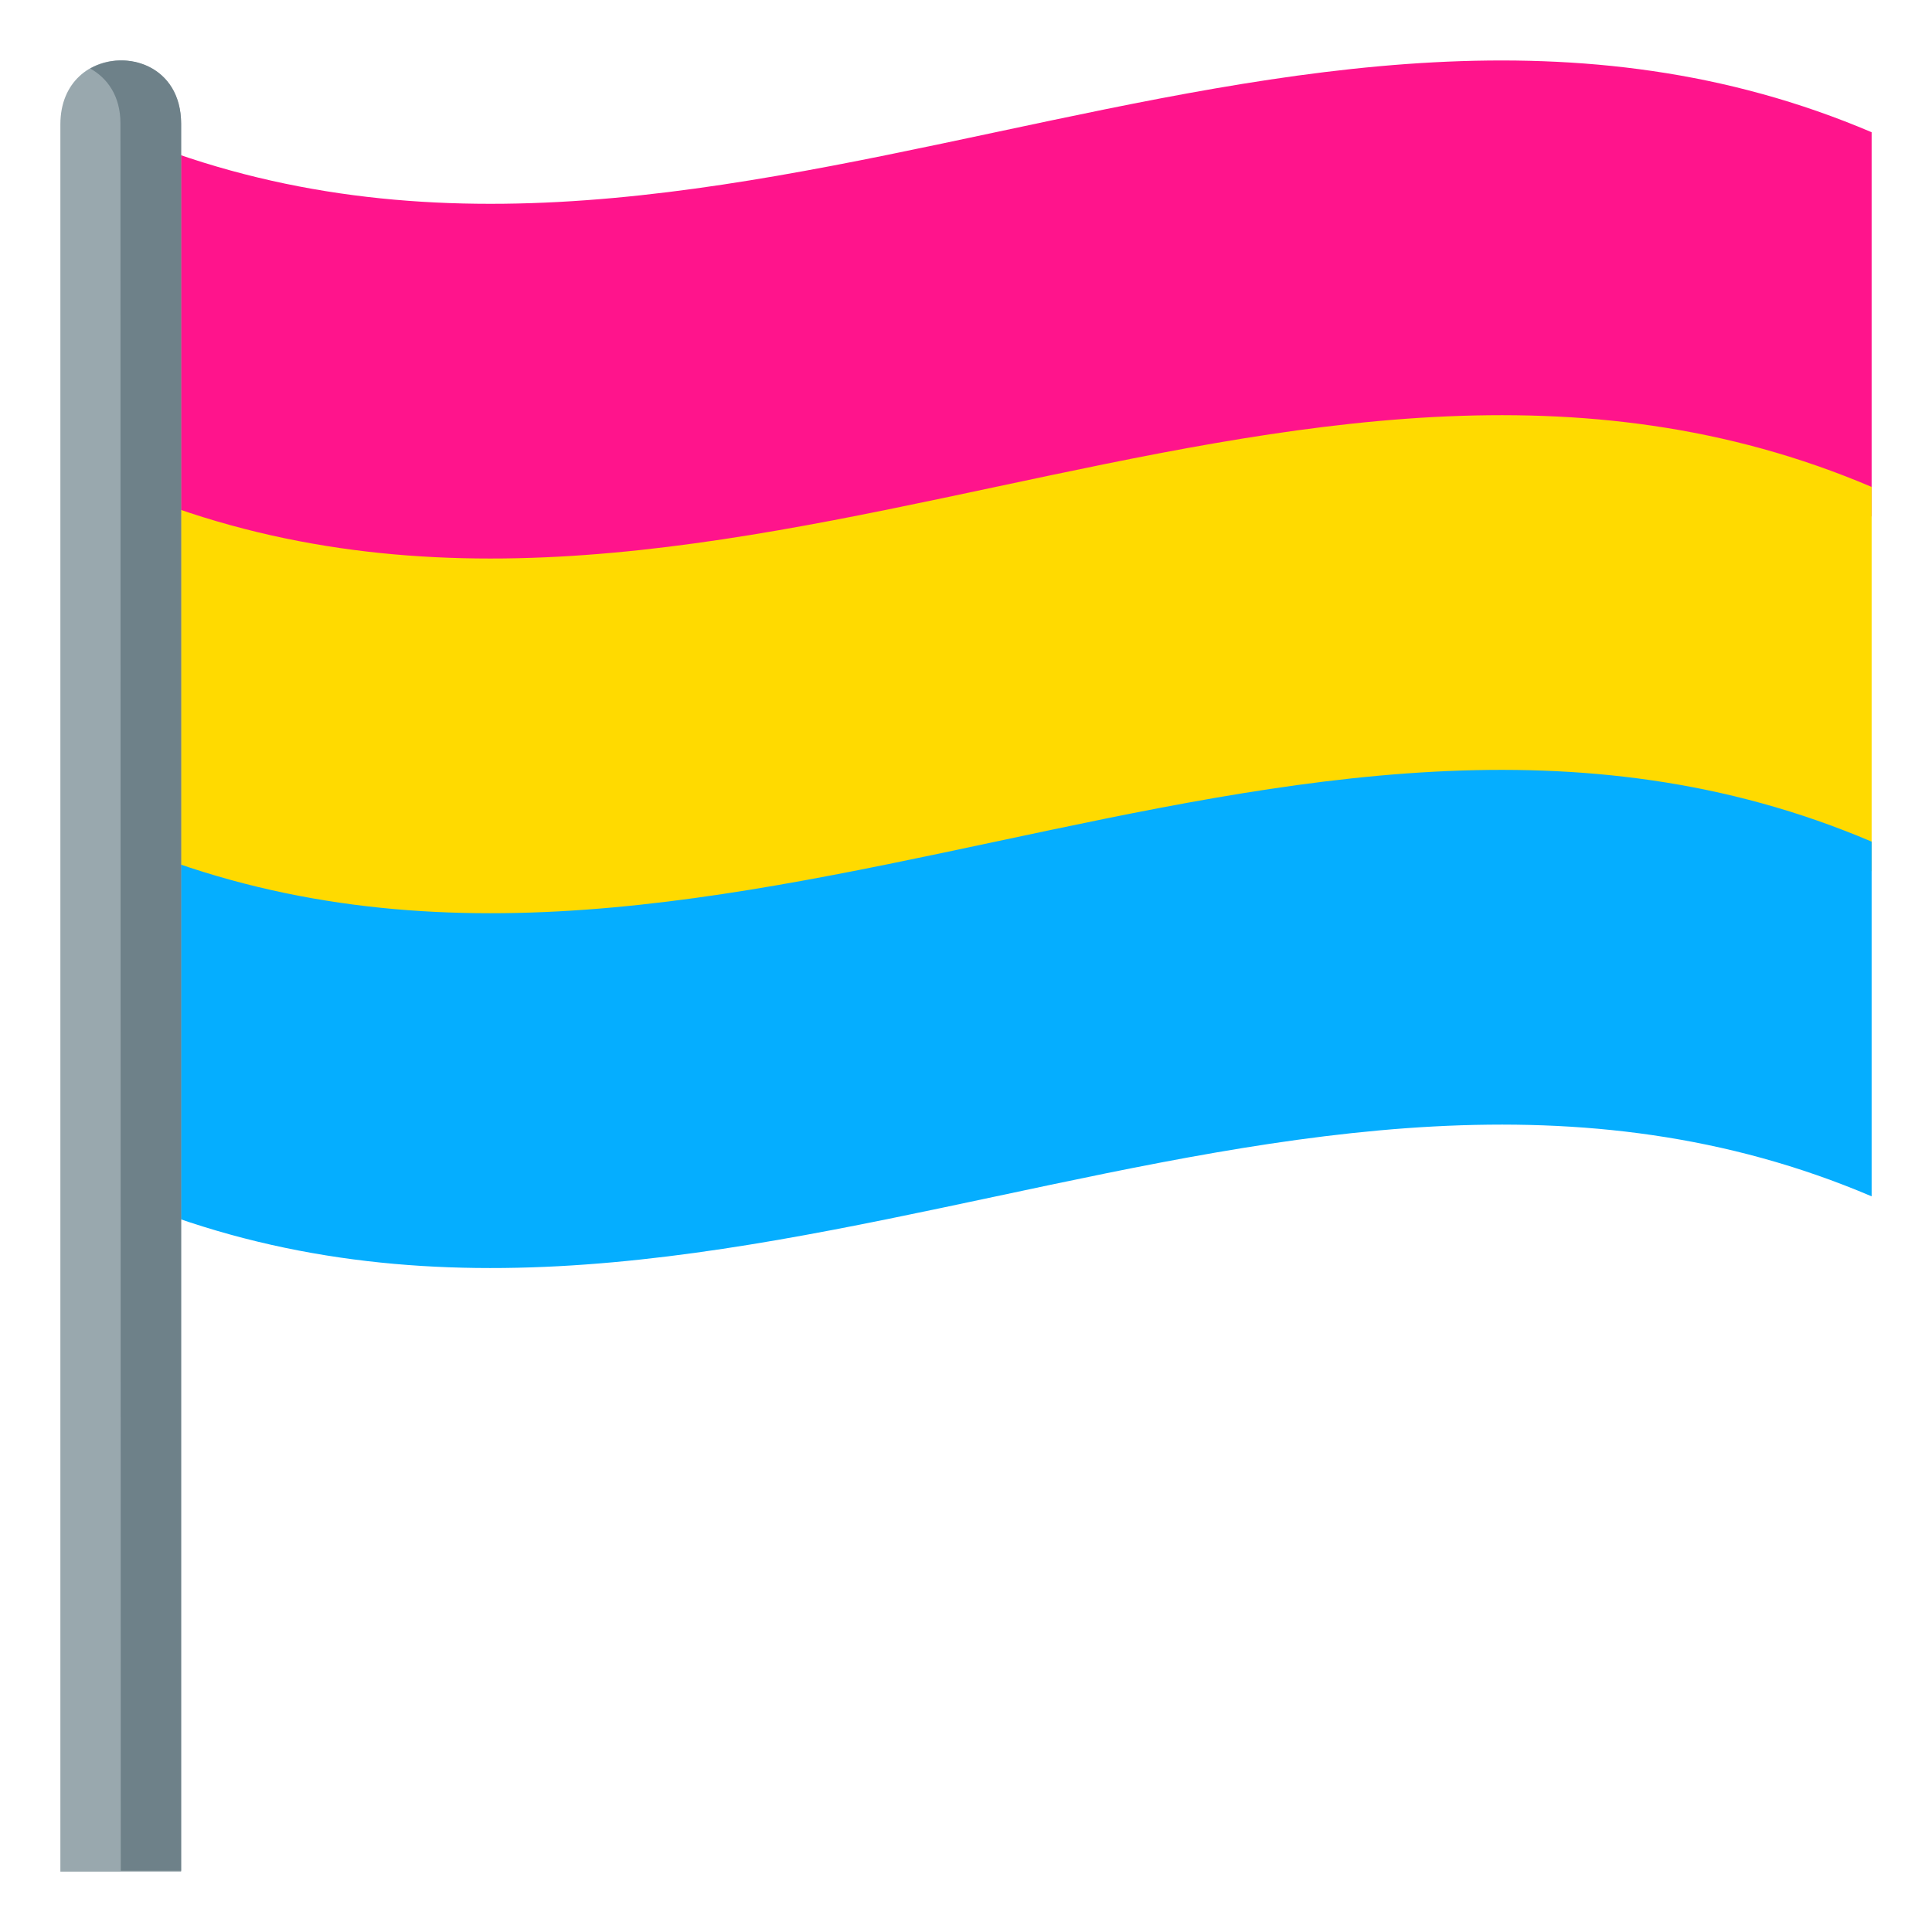
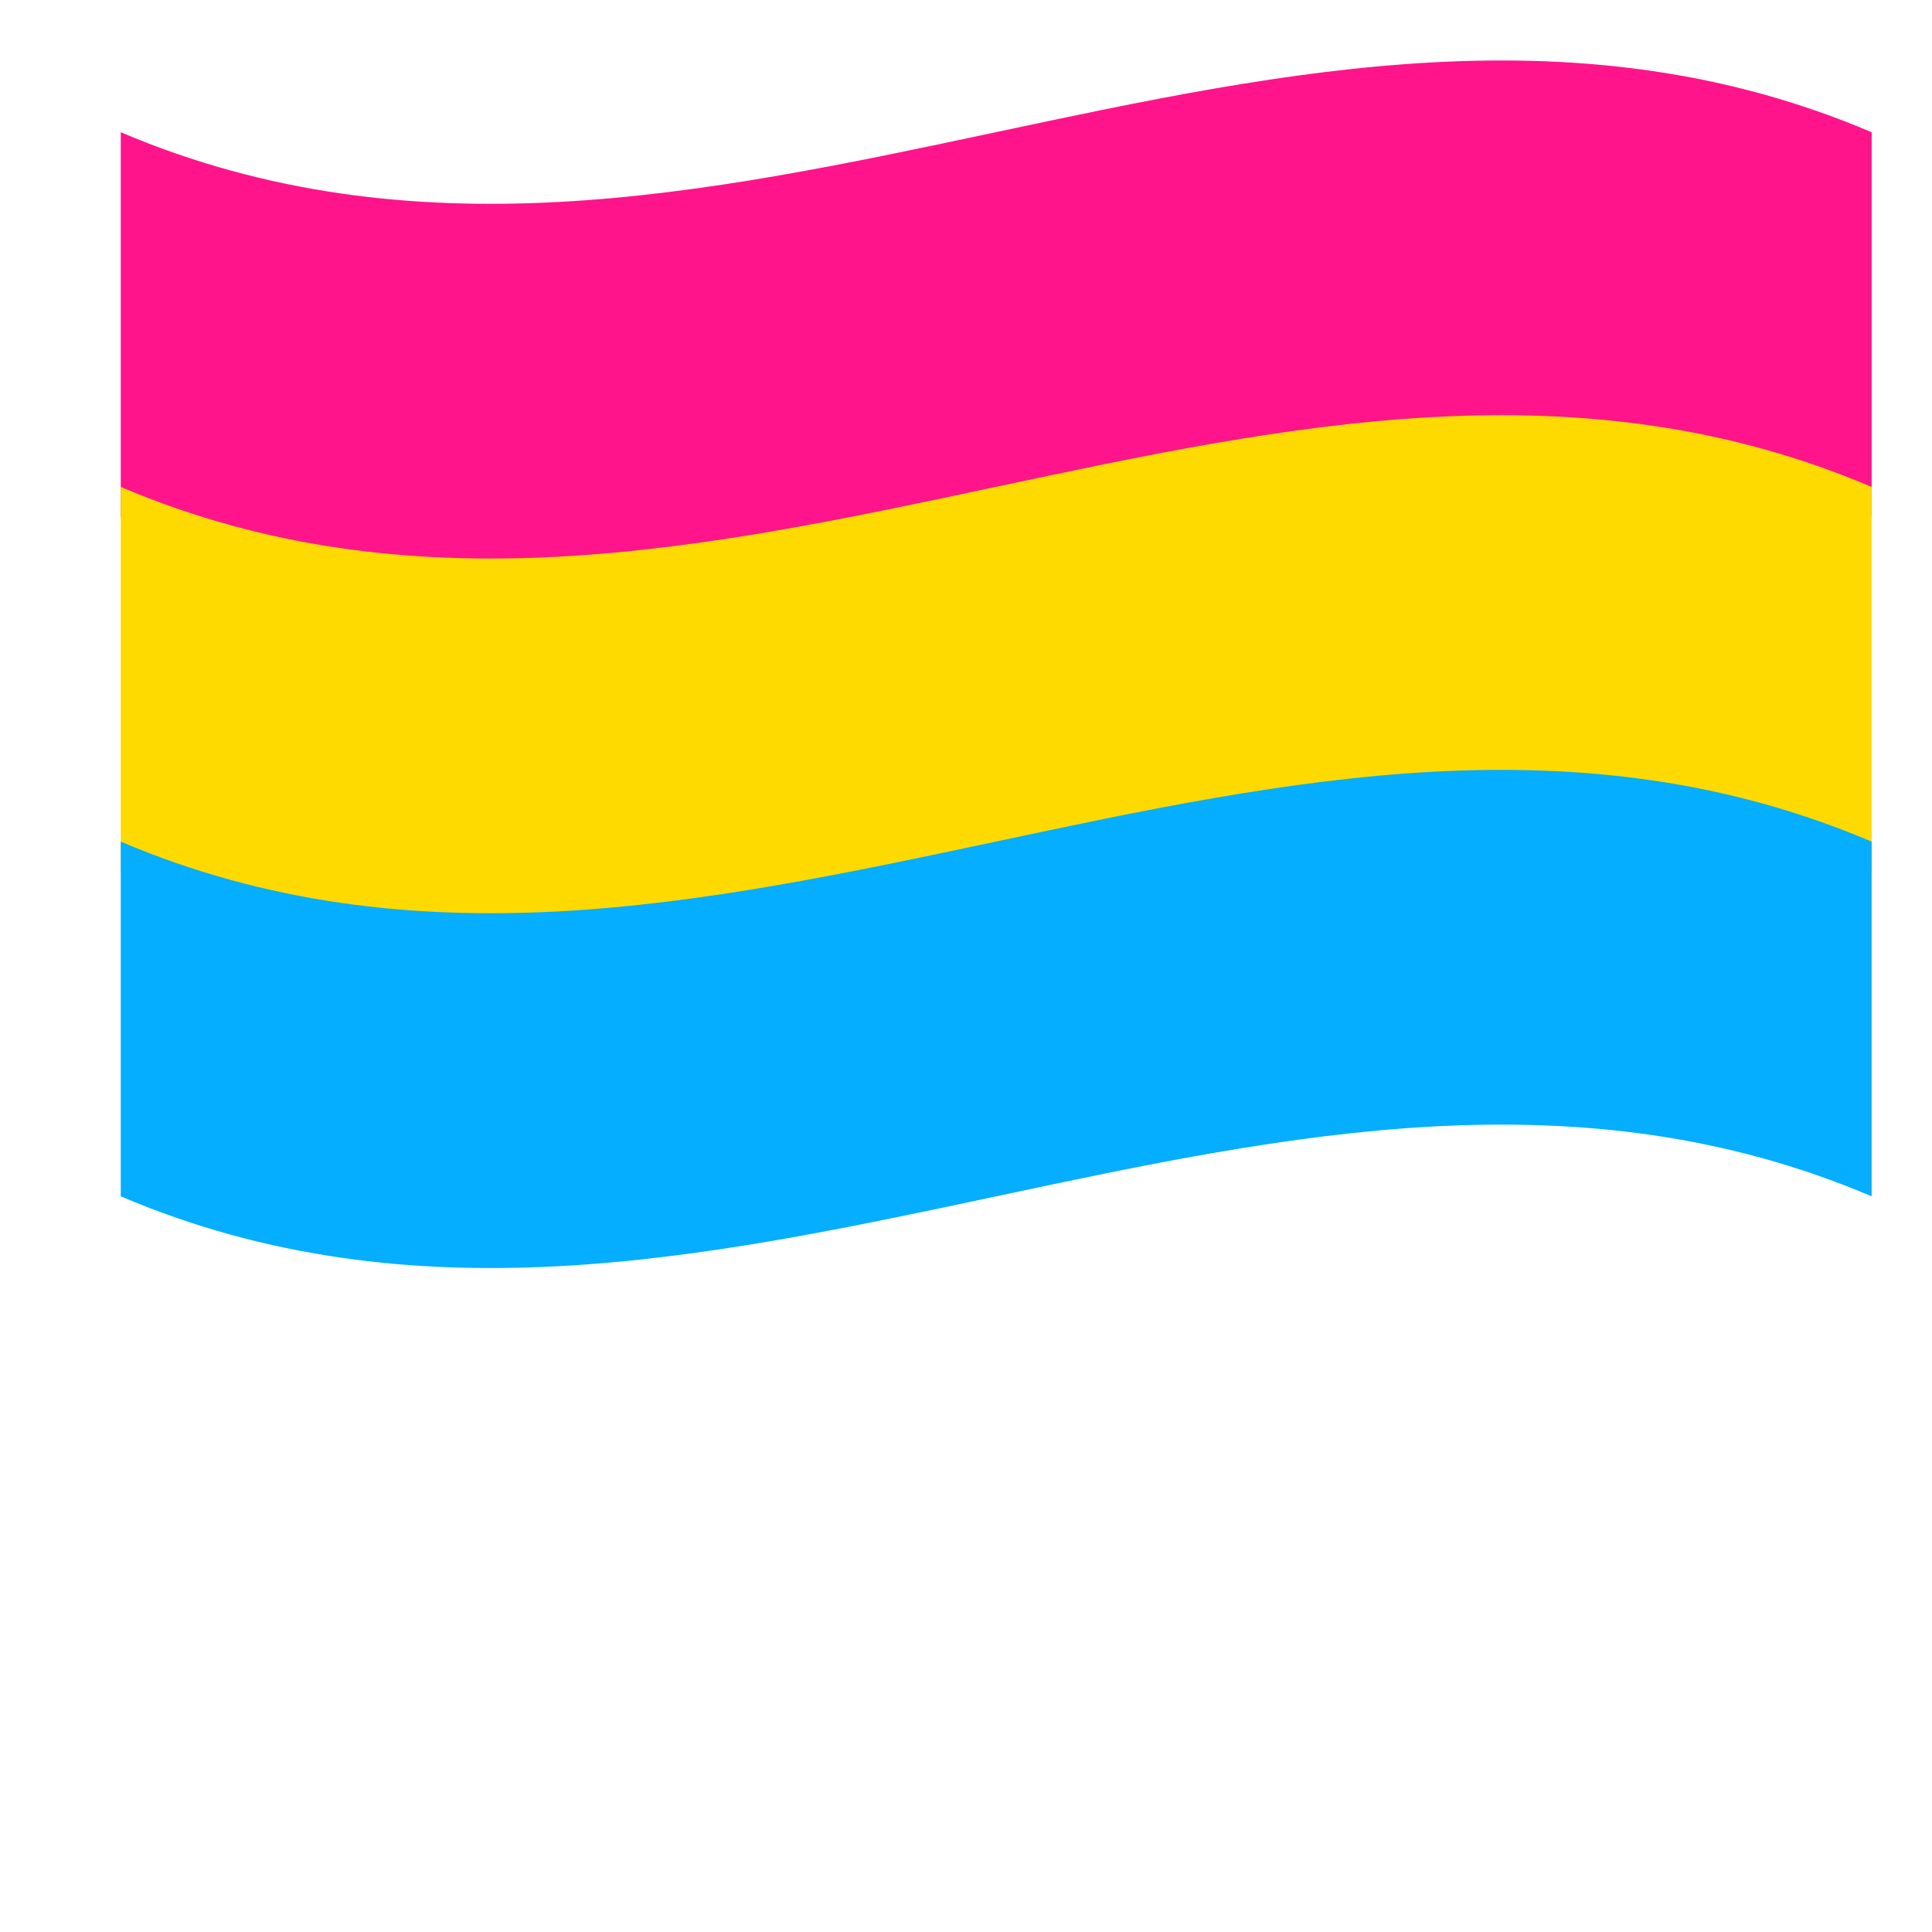
<svg xmlns="http://www.w3.org/2000/svg" version="1.1" id="Layer_1" x="0px" y="0px" width="64px" height="64px" viewBox="0 0 64 64" style="enable-background:new 0 0 64 64;" xml:space="preserve">
  <style type="text/css">
	.st0{fill:#FF148C;}
	.st1{fill:#FFDA00;}
	.st2{fill:#05AEFF;}
	.st3{fill:#99A8AE;}
	.st4{fill:#6E8189;}
</style>
  <path class="st0" d="M4,4.38c0,4.56,0,8.17,0,12.73c19.33,8.23,38.67-8.22,58,0c0-4.56,0-8.16,0-12.73C42.67-3.85,23.33,12.6,4,4.38  z" />
  <path class="st1" d="M4,16.13c0,4.52,0,8.15,0,12.73c19.33,8.23,38.67-8.23,58,0c0-7.71,0-4.93,0-12.73  C42.67,7.9,23.33,24.35,4,16.13z" />
  <path class="st2" d="M4,27.88c0,2.37,0,9.38,0,11.75c19.33,8.23,38.67-8.23,58,0c0-5.33,0-6.43,0-11.75  C42.67,19.65,23.33,36.1,4,27.88z" />
-   <path class="st3" d="M2,4.12V62l4,0V4.12C6,1.3,2,1.29,2,4.12z" />
-   <path class="st4" d="M2.99,2.27c0.57,0.32,1,0.91,1,1.82L4,61.97l2,0V4.09C6,2.18,4.18,1.6,2.99,2.27z" />
</svg>
